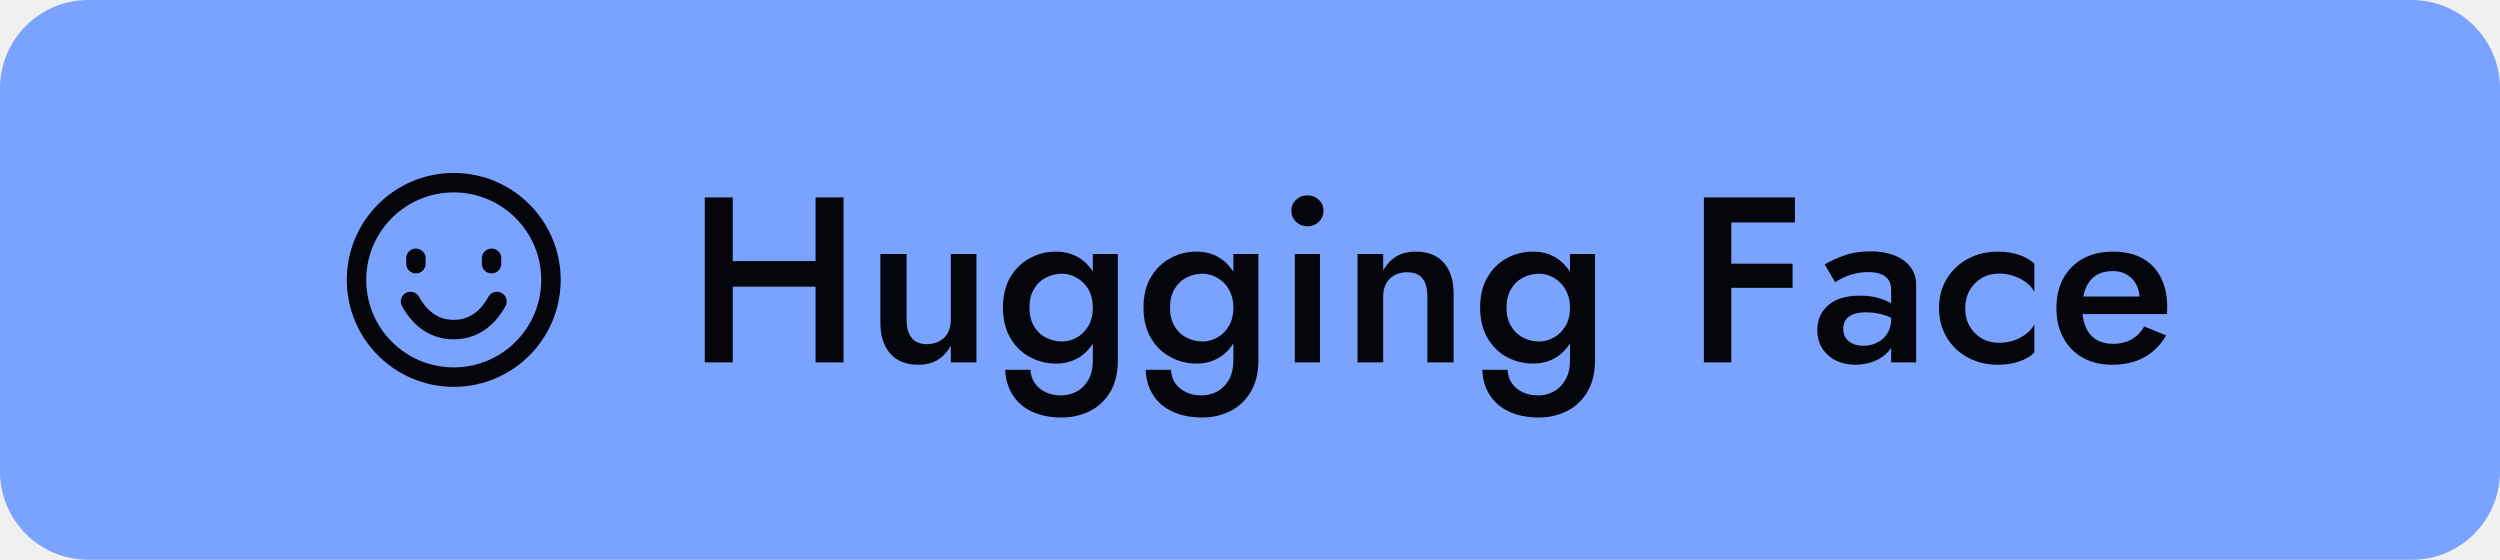
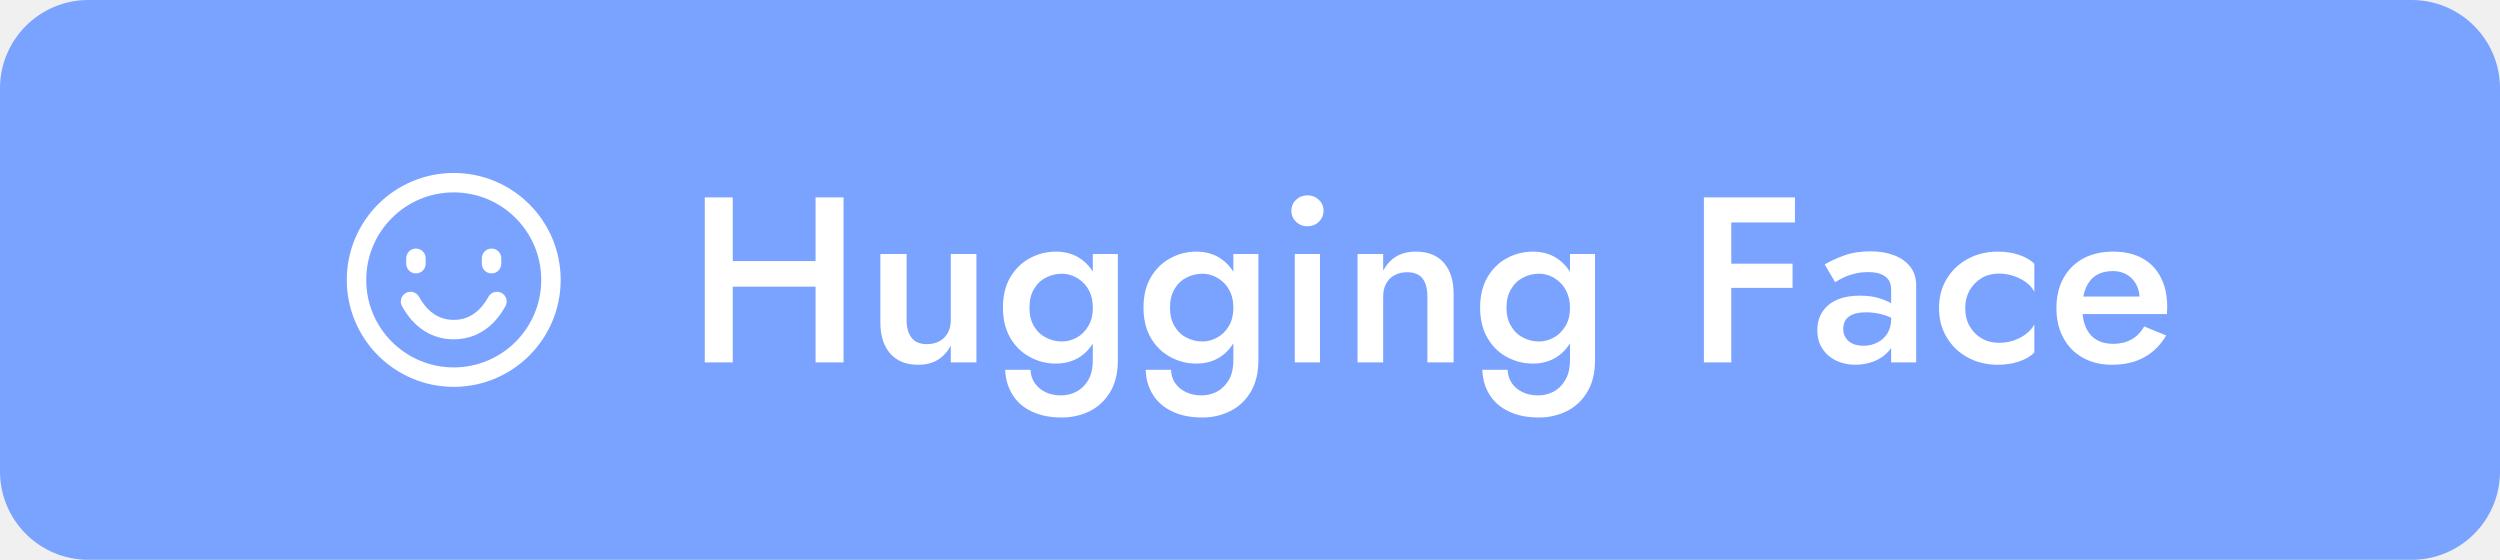
<svg xmlns="http://www.w3.org/2000/svg" viewBox="0 0 169.7 38" width="169.7" height="38" role="img" aria-label="Hugging Face">
  <rect width="169.7" height="38" rx="6" fill="#7aa2ff" />
-   <g transform="translate(22,10.20) scale(0.7333)" fill="none" stroke="#04060c" stroke-width="1.8" stroke-linecap="round" stroke-linejoin="round">
+   <g transform="translate(22,10.20) scale(0.7333)" fill="none" stroke="#fff" stroke-width="1.8" stroke-linecap="round" stroke-linejoin="round">
    <circle cx="12" cy="12" r="9" />
    <path d="M8.5 10.5v-.5M15.5 10.5v-.5" />
    <path d="M8 14c1 1.8 2.4 2.6 4 2.6s3-.8 4-2.6" />
  </g>
-   <path d="M48.59 19.46H56.59V17.72H48.59ZM55.36 13.40V24.60H57.26V13.40ZM47.84 13.40V24.60H49.74V13.40Z M61.54 21.72V17.24H59.76V21.92Q59.76 23.23 60.43 24.00Q61.09 24.76 62.33 24.76Q63.10 24.76 63.65 24.43Q64.19 24.10 64.54 23.47V24.60H66.28V17.24H64.54V21.72Q64.54 22.22 64.34 22.59Q64.14 22.96 63.77 23.16Q63.40 23.36 62.91 23.36Q62.22 23.36 61.88 22.93Q61.54 22.50 61.54 21.72Z M68.23 25.10Q68.27 26.06 68.73 26.79Q69.18 27.53 70.03 27.93Q70.88 28.34 72.07 28.34Q73.08 28.34 73.95 27.92Q74.81 27.50 75.35 26.63Q75.88 25.76 75.88 24.44V17.24H74.18V24.44Q74.18 25.27 73.87 25.80Q73.56 26.33 73.06 26.59Q72.57 26.84 72.03 26.84Q71.41 26.84 70.95 26.61Q70.49 26.38 70.23 25.99Q69.97 25.60 69.95 25.10ZM68.08 20.88Q68.08 22.08 68.58 22.94Q69.08 23.79 69.90 24.23Q70.72 24.68 71.67 24.68Q72.60 24.68 73.30 24.23Q74.00 23.77 74.40 22.92Q74.80 22.06 74.80 20.88Q74.80 19.68 74.40 18.83Q74.00 17.99 73.30 17.53Q72.60 17.08 71.67 17.08Q70.72 17.08 69.90 17.53Q69.08 17.97 68.58 18.82Q68.08 19.66 68.08 20.88ZM69.88 20.88Q69.88 20.14 70.18 19.63Q70.48 19.11 70.99 18.85Q71.50 18.58 72.09 18.58Q72.46 18.58 72.83 18.73Q73.20 18.88 73.51 19.17Q73.82 19.46 74.00 19.89Q74.18 20.32 74.18 20.88Q74.18 21.63 73.87 22.14Q73.56 22.66 73.08 22.92Q72.59 23.18 72.09 23.18Q71.50 23.18 70.99 22.91Q70.48 22.65 70.18 22.13Q69.88 21.62 69.88 20.88Z M77.77 25.10Q77.80 26.06 78.26 26.79Q78.72 27.53 79.57 27.93Q80.42 28.34 81.61 28.34Q82.62 28.34 83.48 27.92Q84.35 27.50 84.88 26.63Q85.42 25.76 85.42 24.44V17.24H83.72V24.44Q83.72 25.27 83.41 25.80Q83.09 26.33 82.60 26.59Q82.11 26.84 81.57 26.84Q80.95 26.84 80.49 26.61Q80.02 26.38 79.76 25.99Q79.50 25.60 79.49 25.10ZM77.62 20.88Q77.62 22.08 78.12 22.94Q78.62 23.79 79.44 24.23Q80.26 24.68 81.21 24.68Q82.14 24.68 82.83 24.23Q83.53 23.77 83.93 22.92Q84.34 22.06 84.34 20.88Q84.34 19.68 83.93 18.83Q83.53 17.99 82.83 17.53Q82.14 17.08 81.21 17.08Q80.26 17.08 79.44 17.53Q78.62 17.97 78.12 18.82Q77.62 19.66 77.62 20.88ZM79.42 20.88Q79.42 20.14 79.72 19.63Q80.02 19.11 80.53 18.85Q81.04 18.58 81.63 18.58Q82.00 18.58 82.37 18.73Q82.74 18.88 83.05 19.17Q83.35 19.46 83.54 19.89Q83.72 20.32 83.72 20.88Q83.72 21.63 83.41 22.14Q83.10 22.66 82.61 22.92Q82.13 23.18 81.63 23.18Q81.04 23.18 80.53 22.91Q80.02 22.65 79.72 22.13Q79.42 21.62 79.42 20.88Z M87.66 14.31Q87.66 14.75 87.98 15.06Q88.30 15.36 88.75 15.36Q89.20 15.36 89.52 15.06Q89.84 14.75 89.84 14.31Q89.84 13.86 89.52 13.56Q89.20 13.26 88.75 13.26Q88.30 13.26 87.98 13.56Q87.66 13.86 87.66 14.31ZM87.89 17.24V24.60H89.60V17.24Z M96.89 20.12V24.60H98.67V19.92Q98.67 18.60 98.01 17.84Q97.35 17.08 96.10 17.08Q95.34 17.08 94.79 17.40Q94.24 17.73 93.89 18.37V17.24H92.15V24.60H93.89V20.12Q93.89 19.62 94.09 19.25Q94.29 18.88 94.66 18.68Q95.03 18.48 95.52 18.48Q96.22 18.48 96.55 18.89Q96.89 19.31 96.89 20.12Z M100.62 25.10Q100.65 26.06 101.11 26.79Q101.57 27.53 102.42 27.93Q103.26 28.34 104.46 28.34Q105.46 28.34 106.33 27.92Q107.20 27.50 107.73 26.63Q108.27 25.76 108.27 24.44V17.24H106.57V24.44Q106.57 25.27 106.25 25.80Q105.94 26.33 105.45 26.59Q104.96 26.84 104.42 26.84Q103.80 26.84 103.33 26.61Q102.87 26.38 102.61 25.99Q102.35 25.60 102.34 25.10ZM100.47 20.88Q100.47 22.08 100.97 22.94Q101.46 23.79 102.28 24.23Q103.10 24.68 104.06 24.68Q104.98 24.68 105.68 24.23Q106.38 23.77 106.78 22.92Q107.18 22.06 107.18 20.88Q107.18 19.68 106.78 18.83Q106.38 17.99 105.68 17.53Q104.98 17.08 104.06 17.08Q103.10 17.08 102.28 17.53Q101.46 17.97 100.97 18.82Q100.47 19.66 100.47 20.88ZM102.26 20.88Q102.26 20.14 102.57 19.63Q102.87 19.11 103.38 18.85Q103.88 18.58 104.48 18.58Q104.85 18.58 105.22 18.73Q105.59 18.88 105.89 19.17Q106.20 19.46 106.38 19.89Q106.57 20.32 106.57 20.88Q106.57 21.63 106.26 22.14Q105.94 22.66 105.46 22.92Q104.98 23.18 104.48 23.18Q103.88 23.18 103.38 22.91Q102.87 22.65 102.57 22.13Q102.26 21.62 102.26 20.88Z M116.84 15.10H121.84V13.40H116.84ZM116.84 19.54H121.68V17.90H116.84ZM115.66 13.40V24.60H117.52V13.40Z M125.12 22.32Q125.12 21.97 125.28 21.72Q125.44 21.48 125.78 21.34Q126.12 21.20 126.67 21.20Q127.29 21.20 127.85 21.37Q128.41 21.53 128.90 21.88V21.00Q128.75 20.82 128.41 20.61Q128.06 20.39 127.52 20.23Q126.99 20.07 126.24 20.07Q124.87 20.07 124.12 20.70Q123.36 21.34 123.36 22.41Q123.36 23.16 123.72 23.69Q124.07 24.21 124.66 24.49Q125.25 24.76 125.94 24.76Q126.58 24.76 127.20 24.53Q127.81 24.29 128.22 23.82Q128.62 23.34 128.62 22.64L128.37 21.68Q128.37 22.23 128.11 22.64Q127.86 23.04 127.43 23.25Q127.01 23.47 126.49 23.47Q126.09 23.47 125.78 23.34Q125.47 23.20 125.29 22.94Q125.12 22.68 125.12 22.32ZM124.57 19.16Q124.74 19.04 125.06 18.88Q125.38 18.71 125.84 18.59Q126.29 18.47 126.81 18.47Q127.15 18.47 127.44 18.53Q127.72 18.60 127.93 18.74Q128.14 18.88 128.26 19.11Q128.37 19.34 128.37 19.68V24.60H130.07V19.36Q130.07 18.62 129.67 18.11Q129.28 17.60 128.58 17.33Q127.88 17.06 126.98 17.06Q125.94 17.06 125.16 17.35Q124.37 17.64 123.86 17.95Z M133.40 20.92Q133.40 20.24 133.70 19.71Q134.00 19.18 134.52 18.87Q135.04 18.57 135.69 18.57Q136.20 18.57 136.68 18.73Q137.16 18.89 137.54 19.17Q137.91 19.45 138.09 19.81V17.90Q137.71 17.52 137.05 17.30Q136.40 17.08 135.61 17.08Q134.48 17.08 133.58 17.57Q132.67 18.06 132.15 18.92Q131.62 19.78 131.62 20.92Q131.62 22.04 132.15 22.91Q132.67 23.78 133.58 24.27Q134.48 24.76 135.61 24.76Q136.40 24.76 137.05 24.54Q137.71 24.32 138.09 23.93V22.02Q137.91 22.37 137.54 22.66Q137.18 22.94 136.70 23.11Q136.22 23.27 135.69 23.27Q135.04 23.27 134.52 22.97Q134.00 22.67 133.70 22.14Q133.40 21.62 133.40 20.92Z M143.36 24.76Q144.63 24.76 145.54 24.26Q146.46 23.76 147.04 22.77L145.55 22.16Q145.20 22.76 144.67 23.05Q144.14 23.34 143.44 23.34Q142.76 23.34 142.29 23.05Q141.82 22.76 141.58 22.20Q141.34 21.65 141.34 20.86Q141.36 20.06 141.60 19.51Q141.84 18.97 142.30 18.68Q142.76 18.40 143.42 18.40Q143.96 18.40 144.37 18.64Q144.78 18.88 145.01 19.31Q145.24 19.74 145.24 20.32Q145.24 20.44 145.18 20.60Q145.13 20.77 145.07 20.86L145.61 20.13H140.62V21.32H147.09Q147.10 21.25 147.10 21.11Q147.11 20.97 147.11 20.84Q147.11 19.66 146.67 18.82Q146.24 17.98 145.42 17.53Q144.60 17.08 143.44 17.08Q142.27 17.08 141.40 17.55Q140.54 18.03 140.06 18.89Q139.59 19.75 139.59 20.92Q139.59 22.07 140.06 22.93Q140.52 23.80 141.38 24.28Q142.23 24.76 143.36 24.76Z" fill="#04060c" />
+   <path d="M48.59 19.46H56.59V17.72H48.59ZM55.36 13.40V24.60H57.26V13.40ZM47.84 13.40V24.60H49.74V13.40Z M61.54 21.72V17.24H59.76V21.92Q59.76 23.23 60.43 24.00Q61.09 24.76 62.33 24.76Q63.10 24.76 63.65 24.43Q64.19 24.10 64.54 23.47V24.60H66.28V17.24H64.54V21.72Q64.54 22.22 64.34 22.59Q64.14 22.96 63.77 23.16Q63.40 23.36 62.91 23.36Q62.22 23.36 61.88 22.93Q61.54 22.50 61.54 21.72Z M68.23 25.10Q68.27 26.06 68.73 26.79Q69.18 27.53 70.03 27.93Q70.88 28.34 72.07 28.34Q73.08 28.34 73.95 27.92Q74.81 27.50 75.35 26.63Q75.88 25.76 75.88 24.44V17.24H74.18V24.44Q74.18 25.27 73.87 25.80Q73.56 26.33 73.06 26.59Q72.57 26.84 72.03 26.84Q71.41 26.84 70.95 26.61Q70.49 26.38 70.23 25.99Q69.97 25.60 69.95 25.10ZM68.08 20.88Q68.08 22.08 68.58 22.94Q69.08 23.79 69.90 24.23Q70.72 24.68 71.67 24.68Q72.60 24.68 73.30 24.23Q74.00 23.77 74.40 22.92Q74.80 22.06 74.80 20.88Q74.80 19.68 74.40 18.83Q74.00 17.99 73.30 17.53Q72.60 17.08 71.67 17.08Q70.72 17.08 69.90 17.53Q69.08 17.97 68.58 18.82Q68.08 19.66 68.08 20.88ZM69.88 20.88Q69.88 20.14 70.18 19.63Q70.48 19.11 70.99 18.85Q71.50 18.58 72.09 18.58Q72.46 18.58 72.83 18.73Q73.20 18.88 73.51 19.17Q73.82 19.46 74.00 19.89Q74.18 20.32 74.18 20.88Q74.18 21.63 73.87 22.14Q73.56 22.66 73.08 22.92Q72.59 23.18 72.09 23.18Q71.50 23.18 70.99 22.91Q70.48 22.65 70.18 22.13Q69.88 21.62 69.88 20.88Z M77.77 25.10Q77.80 26.06 78.26 26.79Q78.72 27.53 79.57 27.93Q80.42 28.34 81.61 28.34Q82.62 28.34 83.48 27.92Q84.35 27.50 84.88 26.63Q85.42 25.76 85.42 24.44V17.24H83.72V24.44Q83.72 25.27 83.41 25.80Q83.09 26.33 82.60 26.59Q82.11 26.84 81.57 26.84Q80.95 26.84 80.49 26.61Q80.02 26.38 79.76 25.99Q79.50 25.60 79.49 25.10ZM77.62 20.88Q77.62 22.08 78.12 22.94Q78.62 23.79 79.44 24.23Q80.26 24.68 81.21 24.68Q82.14 24.68 82.83 24.23Q83.53 23.77 83.93 22.92Q84.34 22.06 84.34 20.88Q84.34 19.68 83.93 18.83Q83.53 17.99 82.83 17.53Q82.14 17.08 81.21 17.08Q80.26 17.08 79.44 17.53Q78.62 17.97 78.12 18.82Q77.62 19.66 77.62 20.88ZM79.42 20.88Q79.42 20.14 79.72 19.63Q80.02 19.11 80.53 18.85Q81.04 18.58 81.63 18.58Q82.00 18.58 82.37 18.73Q82.74 18.88 83.05 19.17Q83.35 19.46 83.54 19.89Q83.72 20.32 83.72 20.88Q83.72 21.63 83.41 22.14Q83.10 22.66 82.61 22.92Q82.13 23.18 81.63 23.18Q81.04 23.18 80.53 22.91Q80.02 22.65 79.72 22.13Q79.42 21.62 79.42 20.88Z M87.66 14.31Q87.66 14.75 87.98 15.06Q88.30 15.36 88.75 15.36Q89.20 15.36 89.52 15.06Q89.84 14.75 89.84 14.31Q89.84 13.86 89.52 13.56Q89.20 13.26 88.75 13.26Q88.30 13.26 87.98 13.56Q87.66 13.86 87.66 14.31ZM87.89 17.24V24.60H89.60V17.24Z M96.89 20.12V24.60H98.67V19.92Q98.67 18.60 98.01 17.84Q97.35 17.08 96.10 17.08Q95.34 17.08 94.79 17.40Q94.24 17.73 93.89 18.37V17.24H92.15V24.60H93.89V20.12Q93.89 19.62 94.09 19.25Q94.29 18.88 94.66 18.68Q95.03 18.48 95.52 18.48Q96.22 18.48 96.55 18.89Q96.89 19.31 96.89 20.12Z M100.62 25.10Q100.65 26.06 101.11 26.79Q101.57 27.53 102.42 27.93Q103.26 28.34 104.46 28.34Q105.46 28.34 106.33 27.92Q107.20 27.50 107.73 26.63Q108.27 25.76 108.27 24.44V17.24H106.57V24.44Q106.57 25.27 106.25 25.80Q105.94 26.33 105.45 26.59Q104.96 26.84 104.42 26.84Q103.80 26.84 103.33 26.61Q102.87 26.38 102.61 25.99Q102.35 25.60 102.34 25.10ZM100.47 20.88Q100.47 22.08 100.97 22.94Q101.46 23.79 102.28 24.23Q103.10 24.68 104.06 24.68Q104.98 24.68 105.68 24.23Q106.38 23.77 106.78 22.92Q107.18 22.06 107.18 20.88Q107.18 19.68 106.78 18.83Q106.38 17.99 105.68 17.53Q104.98 17.08 104.06 17.08Q103.10 17.08 102.28 17.53Q101.46 17.97 100.97 18.82Q100.47 19.66 100.47 20.88ZM102.26 20.88Q102.26 20.14 102.57 19.63Q102.87 19.11 103.38 18.85Q103.88 18.58 104.48 18.58Q104.85 18.58 105.22 18.73Q105.59 18.88 105.89 19.17Q106.20 19.46 106.38 19.89Q106.57 20.32 106.57 20.88Q106.57 21.63 106.26 22.14Q105.94 22.66 105.46 22.92Q104.98 23.18 104.48 23.18Q103.88 23.18 103.38 22.91Q102.87 22.65 102.57 22.13Q102.26 21.62 102.26 20.88Z M116.84 15.10H121.84V13.40H116.84ZM116.84 19.54H121.68V17.90H116.84ZM115.66 13.40V24.60H117.52V13.40Z M125.12 22.32Q125.12 21.97 125.28 21.72Q125.44 21.48 125.78 21.34Q126.12 21.20 126.67 21.20Q127.29 21.20 127.85 21.37Q128.41 21.53 128.90 21.88V21.00Q128.75 20.82 128.41 20.61Q128.06 20.39 127.52 20.23Q126.99 20.07 126.24 20.07Q124.87 20.07 124.12 20.70Q123.36 21.34 123.36 22.41Q123.36 23.16 123.72 23.69Q124.07 24.21 124.66 24.49Q125.25 24.76 125.94 24.76Q126.58 24.76 127.20 24.53Q127.81 24.29 128.22 23.82Q128.62 23.34 128.62 22.64L128.37 21.68Q128.37 22.23 128.11 22.64Q127.86 23.04 127.43 23.25Q127.01 23.47 126.49 23.47Q126.09 23.47 125.78 23.34Q125.47 23.20 125.29 22.94Q125.12 22.68 125.12 22.32ZM124.57 19.16Q124.74 19.04 125.06 18.88Q125.38 18.71 125.84 18.59Q126.29 18.47 126.81 18.47Q127.15 18.47 127.44 18.53Q127.72 18.60 127.93 18.74Q128.14 18.88 128.26 19.11Q128.37 19.34 128.37 19.68V24.60H130.07V19.36Q130.07 18.62 129.67 18.11Q129.28 17.60 128.58 17.33Q127.88 17.06 126.98 17.06Q125.94 17.06 125.16 17.35Q124.37 17.64 123.86 17.95Z M133.40 20.92Q133.40 20.24 133.70 19.71Q134.00 19.18 134.52 18.87Q135.04 18.57 135.69 18.57Q136.20 18.57 136.68 18.73Q137.16 18.89 137.54 19.17Q137.91 19.45 138.09 19.81V17.90Q137.71 17.52 137.05 17.30Q136.40 17.08 135.61 17.08Q134.48 17.08 133.58 17.57Q132.67 18.06 132.15 18.92Q131.62 19.78 131.62 20.92Q131.62 22.04 132.15 22.91Q132.67 23.78 133.58 24.27Q134.48 24.76 135.61 24.76Q136.40 24.76 137.05 24.54Q137.71 24.32 138.09 23.93V22.02Q137.91 22.37 137.54 22.66Q137.18 22.94 136.70 23.11Q136.22 23.27 135.69 23.27Q135.04 23.27 134.52 22.97Q134.00 22.67 133.70 22.14Q133.40 21.62 133.40 20.92Z M143.36 24.76Q144.63 24.76 145.54 24.26Q146.46 23.76 147.04 22.77L145.55 22.16Q145.20 22.76 144.67 23.05Q144.14 23.34 143.44 23.34Q142.76 23.34 142.29 23.05Q141.82 22.76 141.58 22.20Q141.34 21.65 141.34 20.86Q141.36 20.06 141.60 19.51Q141.84 18.97 142.30 18.68Q142.76 18.40 143.42 18.40Q143.96 18.40 144.37 18.64Q144.78 18.88 145.01 19.31Q145.24 19.74 145.24 20.32Q145.24 20.44 145.18 20.60Q145.13 20.77 145.07 20.86L145.61 20.13H140.62V21.32H147.09Q147.10 21.25 147.10 21.11Q147.11 20.97 147.11 20.84Q147.11 19.66 146.67 18.82Q146.24 17.98 145.42 17.53Q144.60 17.08 143.44 17.08Q142.27 17.08 141.40 17.55Q140.54 18.03 140.06 18.89Q139.59 19.75 139.59 20.92Q139.59 22.07 140.06 22.93Q140.52 23.80 141.38 24.28Q142.23 24.76 143.36 24.76Z" fill="#fff" />
</svg>
